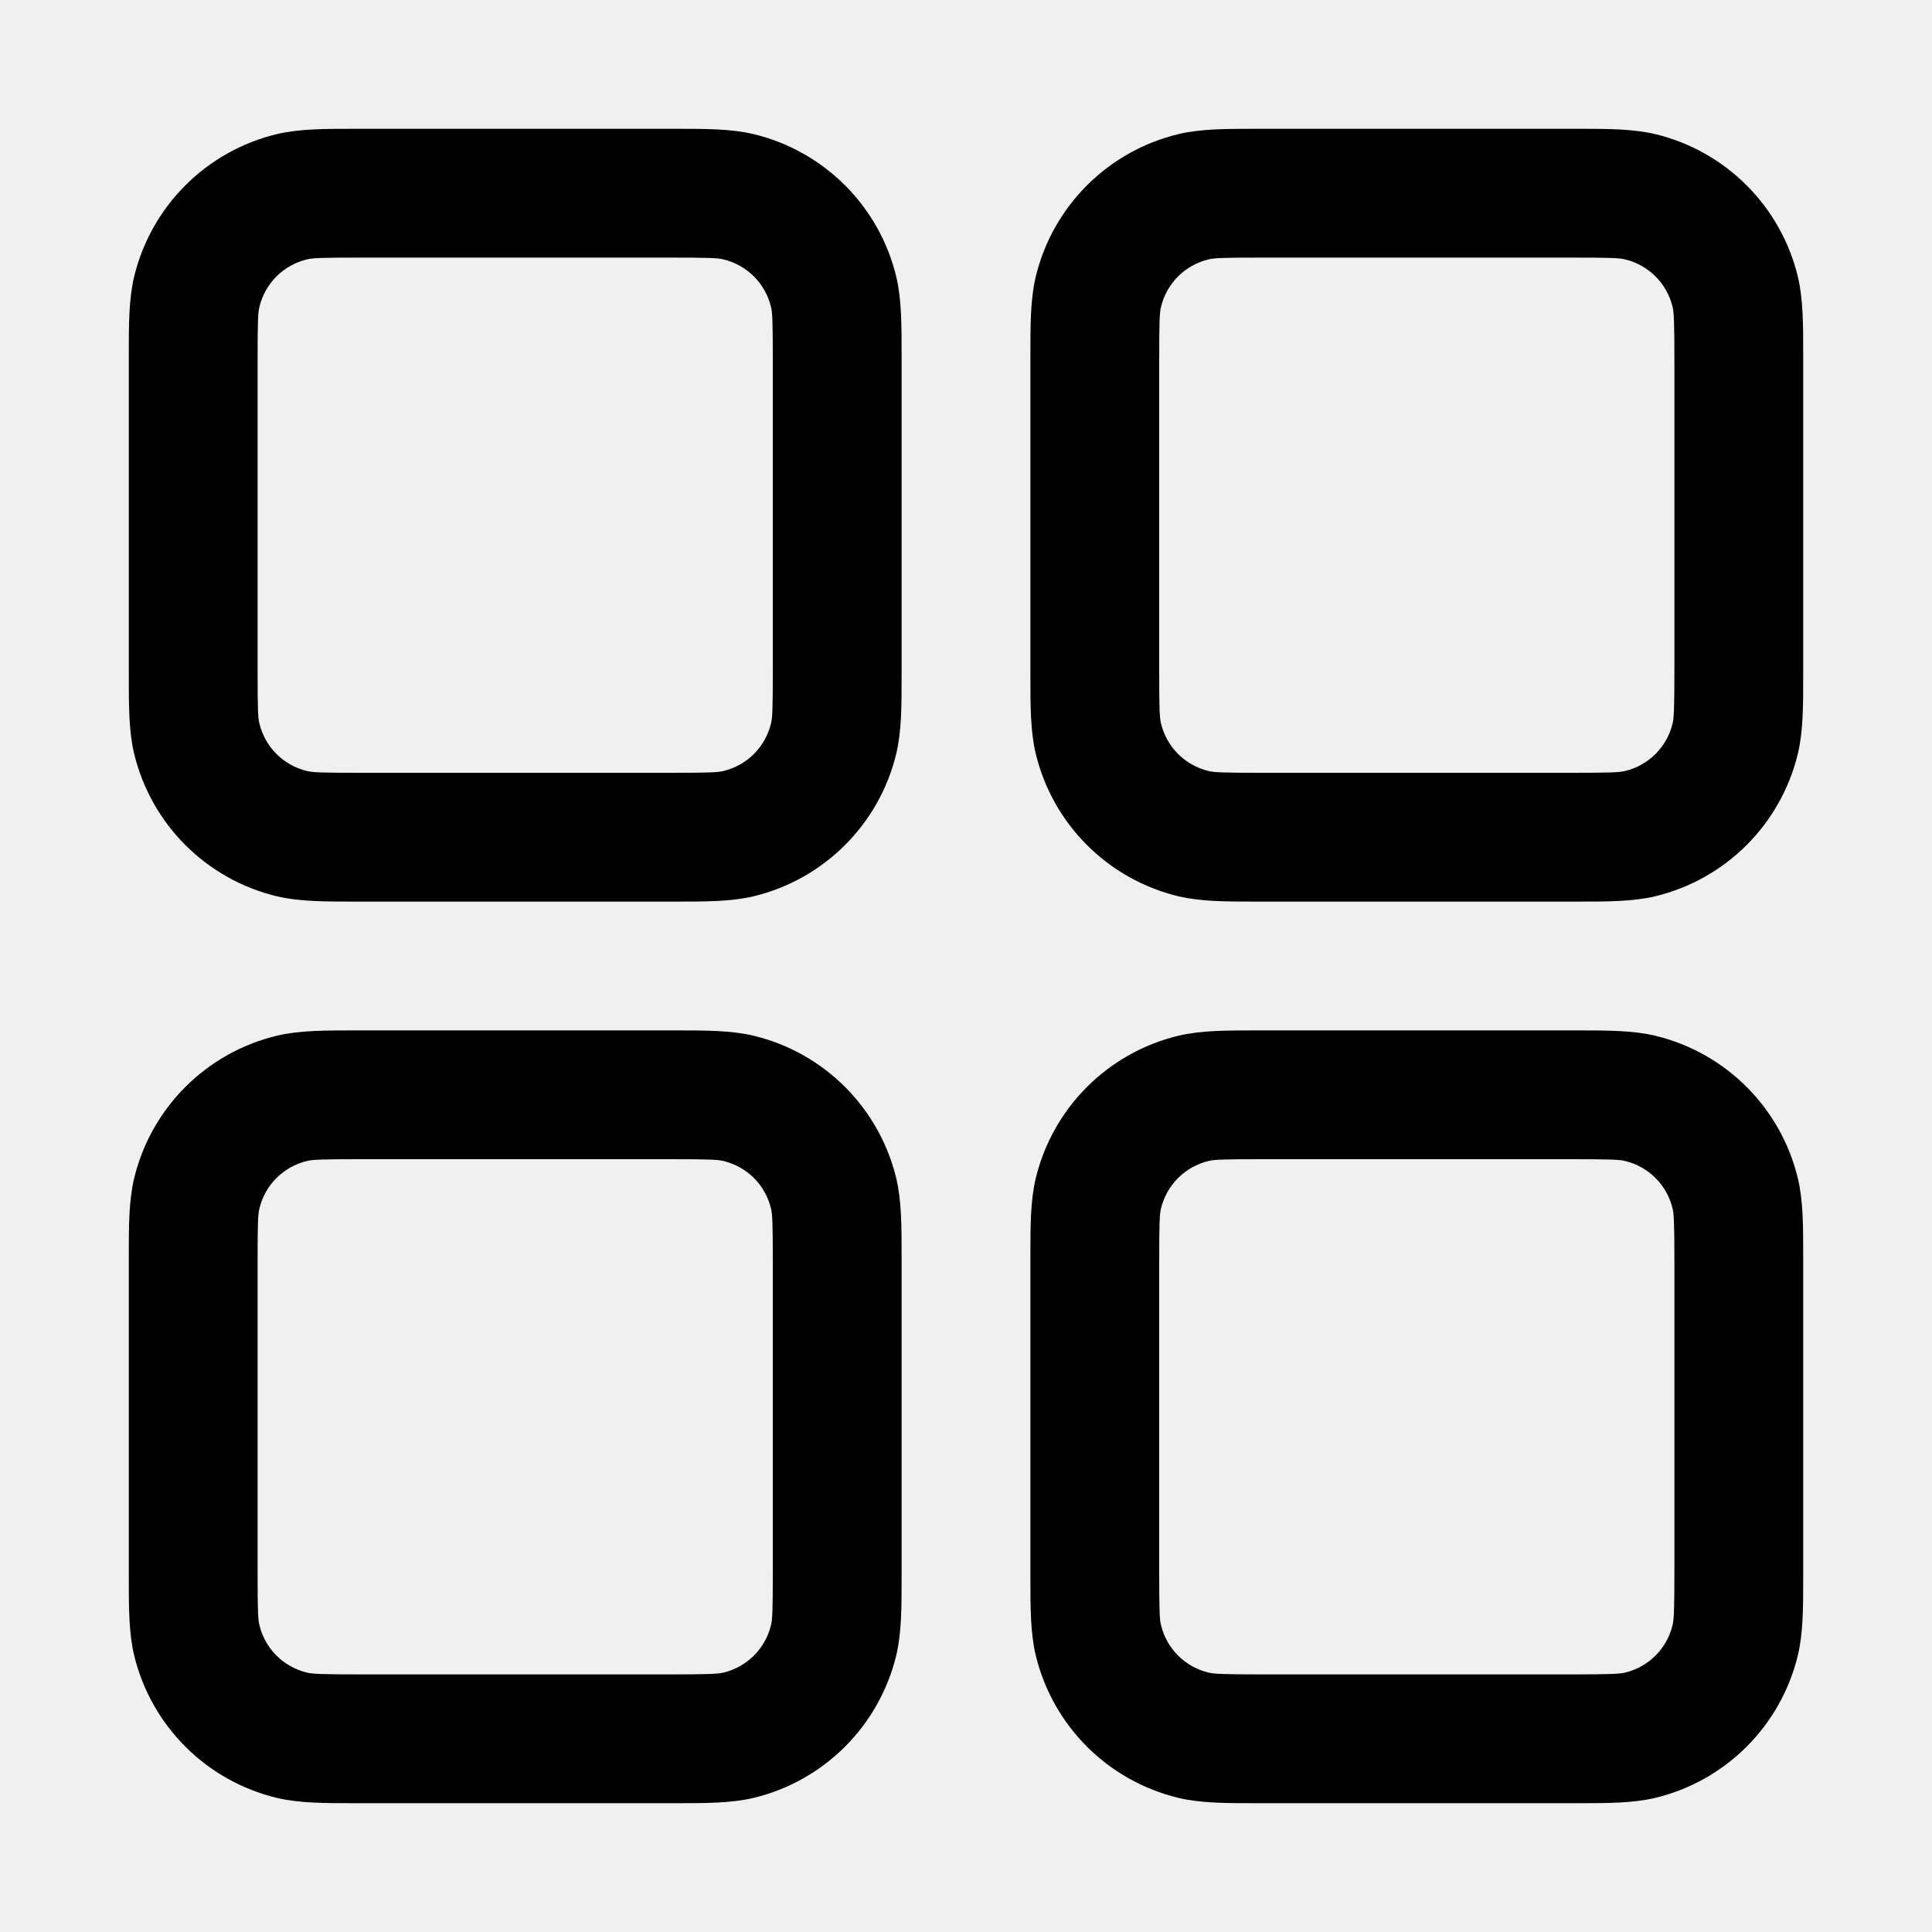
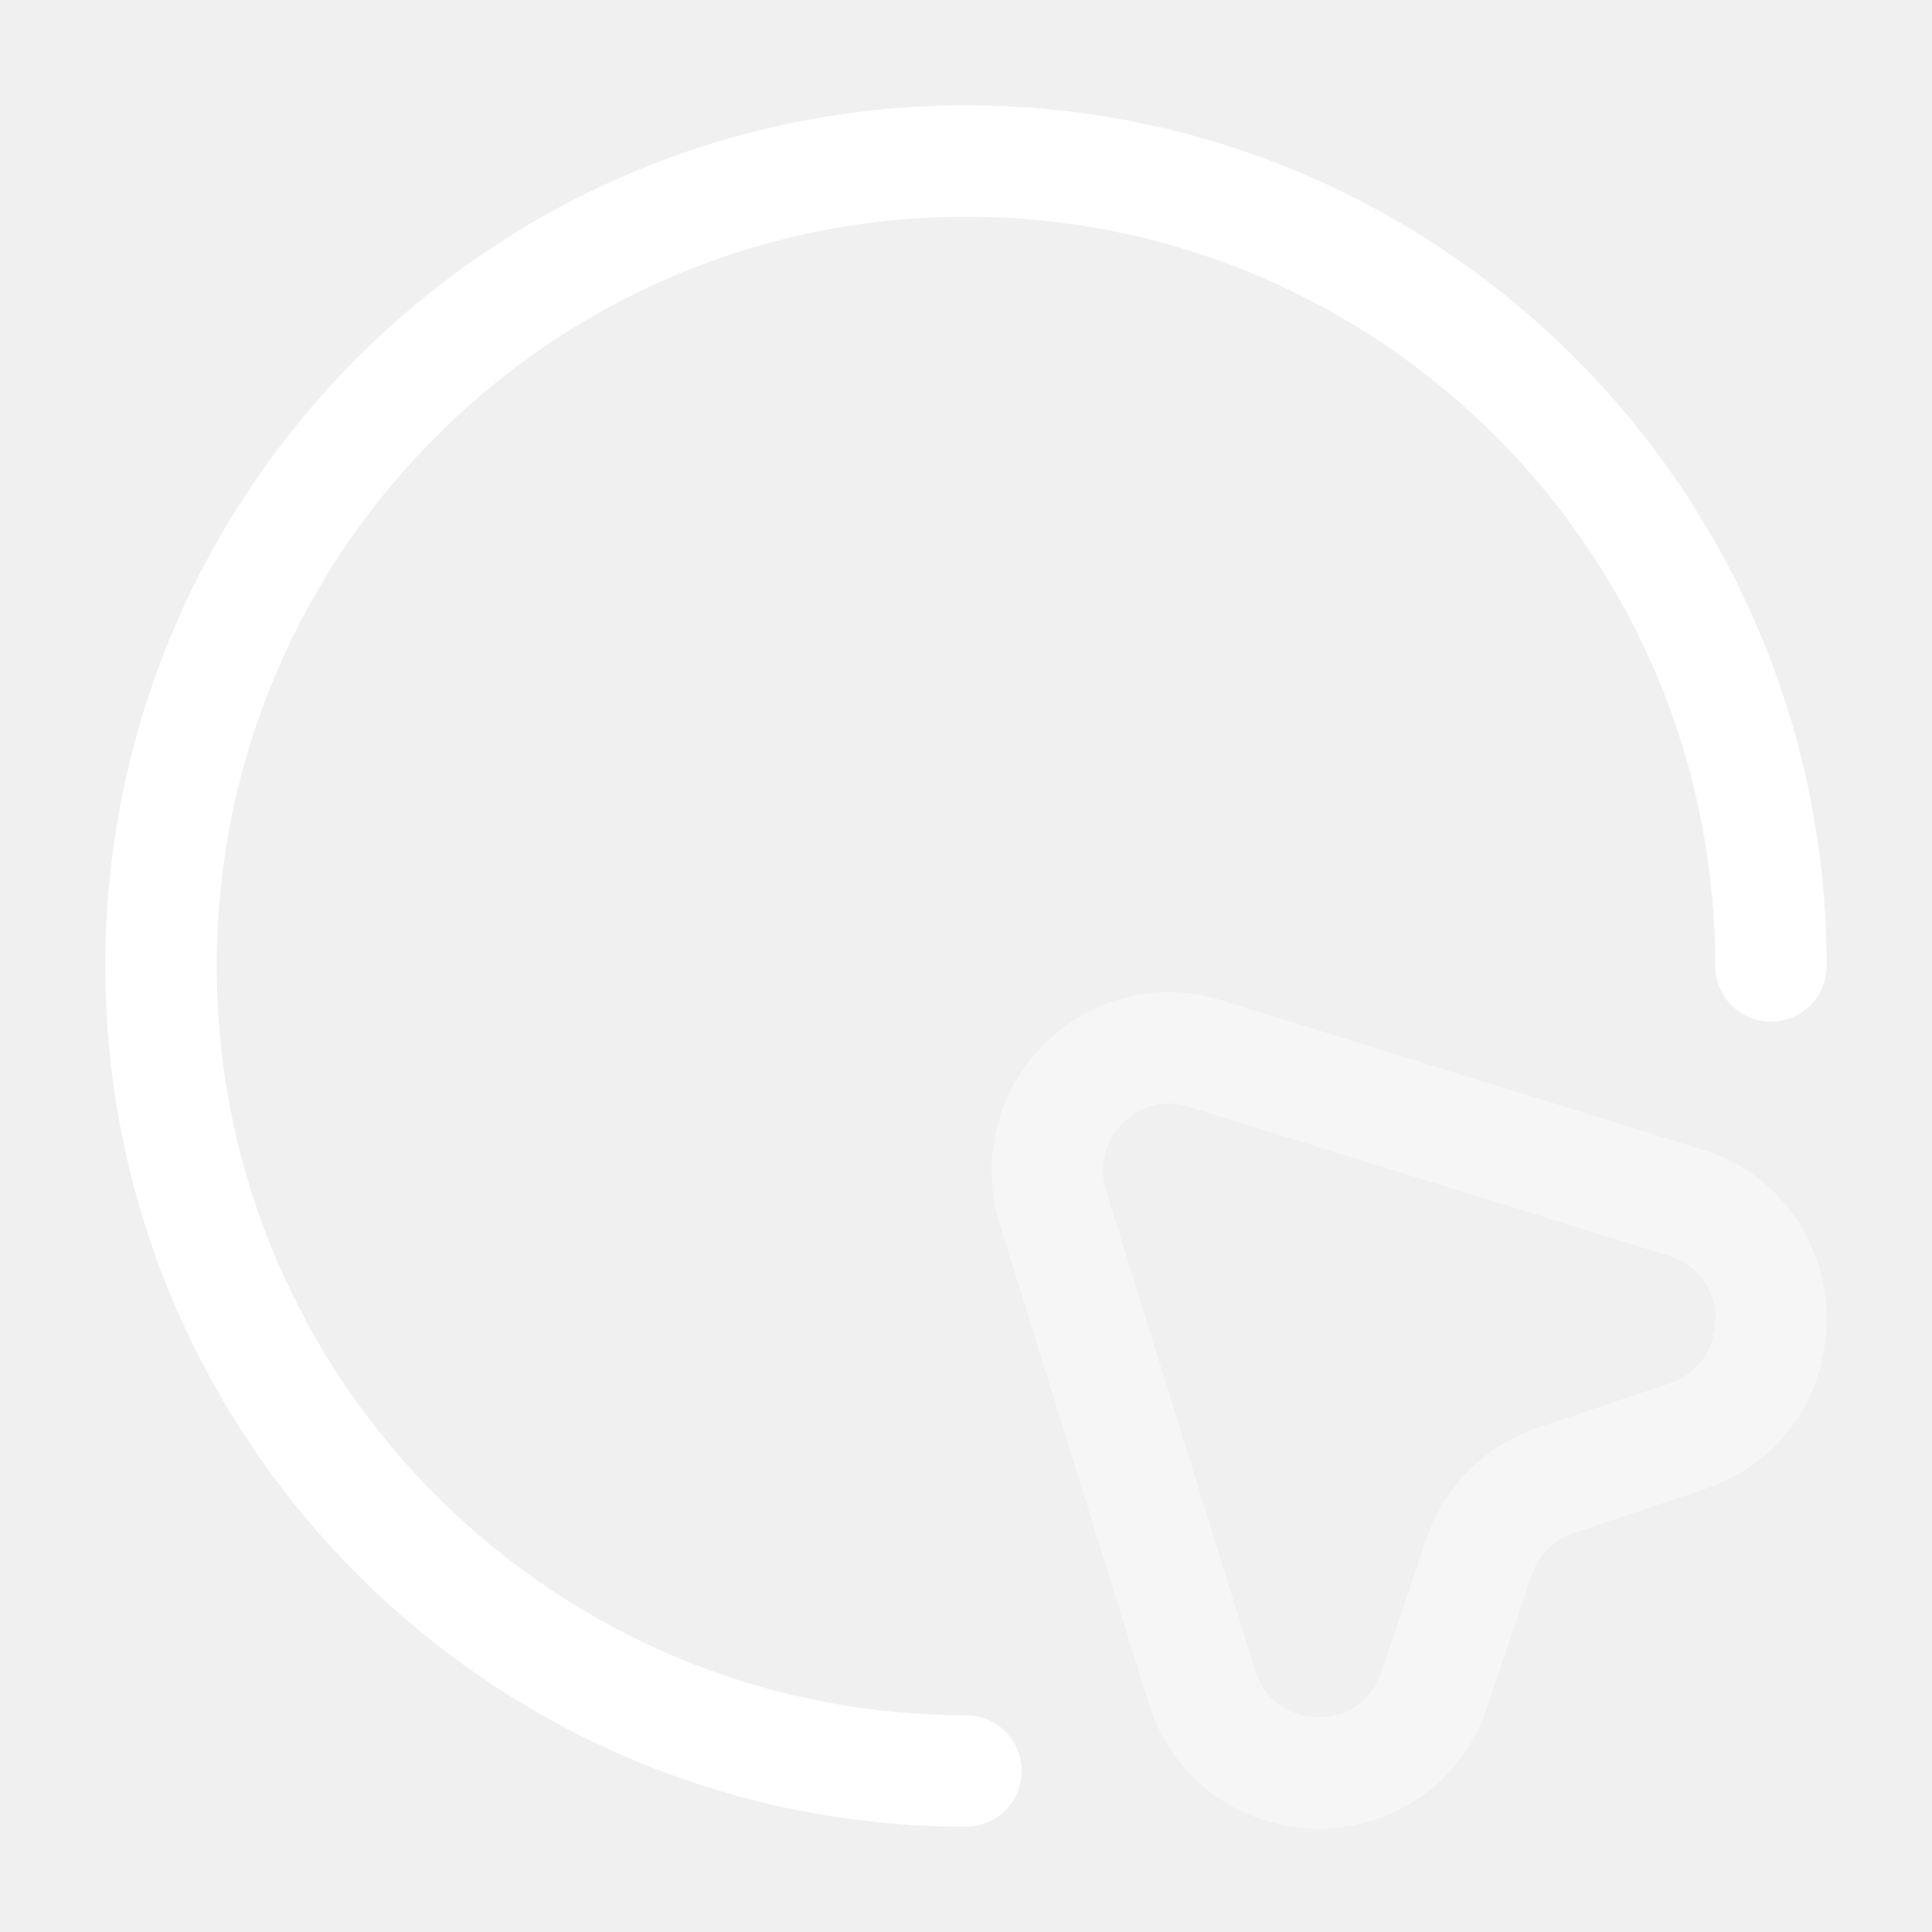
- <svg xmlns="http://www.w3.org/2000/svg" width="800px" height="800px" viewBox="0 0 15 15" fill="none">
-   <path fill-rule="evenodd" clip-rule="evenodd" d="M2.8 1L2.75 1C2.521 1 2.324 1 2.15 1.041C1.601 1.173 1.173 1.601 1.041 2.15C1 2.324 1 2.521 1 2.75L1 2.8V5.2L1 5.25C1 5.479 1 5.676 1.041 5.85C1.173 6.399 1.601 6.827 2.15 6.959C2.324 7 2.521 7 2.75 7L2.8 7H5.2L5.25 7C5.479 7 5.676 7 5.85 6.959C6.399 6.827 6.827 6.399 6.959 5.85C7 5.676 7 5.479 7 5.25L7 5.2V2.8L7 2.75C7 2.521 7 2.324 6.959 2.15C6.827 1.601 6.399 1.173 5.85 1.041C5.676 1 5.479 1 5.25 1L5.2 1H2.8ZM2.383 2.014C2.426 2.003 2.492 2 2.8 2H5.2C5.508 2 5.574 2.003 5.617 2.014C5.8 2.058 5.942 2.2 5.986 2.383C5.997 2.426 6 2.492 6 2.8V5.2C6 5.508 5.997 5.574 5.986 5.617C5.942 5.8 5.8 5.942 5.617 5.986C5.574 5.997 5.508 6 5.2 6H2.8C2.492 6 2.426 5.997 2.383 5.986C2.2 5.942 2.058 5.8 2.014 5.617C2.003 5.574 2 5.508 2 5.2V2.8C2 2.492 2.003 2.426 2.014 2.383C2.058 2.2 2.2 2.058 2.383 2.014ZM9.8 1L9.75 1C9.521 1 9.324 1 9.15 1.041C8.601 1.173 8.173 1.601 8.041 2.15C8 2.324 8 2.521 8 2.75L8 2.8V5.2L8 5.25C8 5.479 8 5.676 8.041 5.85C8.173 6.399 8.601 6.827 9.15 6.959C9.324 7 9.521 7 9.75 7L9.8 7H12.2L12.25 7C12.479 7 12.676 7 12.85 6.959C13.399 6.827 13.827 6.399 13.959 5.85C14 5.676 14 5.479 14 5.25L14 5.2V2.8L14 2.75C14 2.521 14 2.324 13.959 2.15C13.827 1.601 13.399 1.173 12.85 1.041C12.676 1 12.479 1 12.25 1L12.2 1H9.8ZM9.383 2.014C9.426 2.003 9.492 2 9.8 2H12.2C12.508 2 12.574 2.003 12.617 2.014C12.8 2.058 12.942 2.2 12.986 2.383C12.996 2.426 13 2.492 13 2.8V5.2C13 5.508 12.996 5.574 12.986 5.617C12.942 5.8 12.8 5.942 12.617 5.986C12.574 5.997 12.508 6 12.2 6H9.8C9.492 6 9.426 5.997 9.383 5.986C9.2 5.942 9.058 5.8 9.014 5.617C9.003 5.574 9 5.508 9 5.2V2.8C9 2.492 9.003 2.426 9.014 2.383C9.058 2.2 9.2 2.058 9.383 2.014ZM2.75 8L2.8 8H5.2L5.25 8C5.479 8 5.676 8 5.85 8.041C6.399 8.173 6.827 8.601 6.959 9.15C7 9.324 7 9.521 7 9.75L7 9.8V12.2L7 12.25C7 12.479 7 12.676 6.959 12.85C6.827 13.399 6.399 13.827 5.85 13.959C5.676 14 5.479 14 5.25 14L5.2 14H2.8L2.75 14C2.521 14 2.324 14 2.15 13.959C1.601 13.827 1.173 13.399 1.041 12.85C1 12.676 1 12.479 1 12.25L1 12.2V9.8L1 9.75C1 9.521 1 9.324 1.041 9.15C1.173 8.601 1.601 8.173 2.15 8.041C2.324 8 2.521 8 2.75 8ZM2.8 9C2.492 9 2.426 9.003 2.383 9.014C2.2 9.058 2.058 9.2 2.014 9.383C2.003 9.426 2 9.492 2 9.8V12.2C2 12.508 2.003 12.574 2.014 12.617C2.058 12.8 2.2 12.942 2.383 12.986C2.426 12.996 2.492 13 2.8 13H5.2C5.508 13 5.574 12.996 5.617 12.986C5.8 12.942 5.942 12.8 5.986 12.617C5.997 12.574 6 12.508 6 12.2V9.8C6 9.492 5.997 9.426 5.986 9.383C5.942 9.2 5.8 9.058 5.617 9.014C5.574 9.003 5.508 9 5.2 9H2.8ZM9.8 8L9.75 8C9.521 8 9.324 8 9.15 8.041C8.601 8.173 8.173 8.601 8.041 9.15C8 9.324 8 9.521 8 9.75L8 9.8V12.2L8 12.25C8 12.479 8 12.676 8.041 12.85C8.173 13.399 8.601 13.827 9.15 13.959C9.324 14 9.521 14 9.75 14L9.8 14H12.2L12.25 14C12.479 14 12.676 14 12.85 13.959C13.399 13.827 13.827 13.399 13.959 12.85C14 12.676 14 12.479 14 12.25L14 12.2V9.8L14 9.75C14 9.521 14 9.324 13.959 9.15C13.827 8.601 13.399 8.173 12.85 8.041C12.676 8 12.479 8 12.25 8L12.2 8H9.8ZM9.383 9.014C9.426 9.003 9.492 9 9.8 9H12.2C12.508 9 12.574 9.003 12.617 9.014C12.8 9.058 12.942 9.2 12.986 9.383C12.996 9.426 13 9.492 13 9.8V12.2C13 12.508 12.996 12.574 12.986 12.617C12.942 12.8 12.8 12.942 12.617 12.986C12.574 12.996 12.508 13 12.2 13H9.8C9.492 13 9.426 12.996 9.383 12.986C9.2 12.942 9.058 12.8 9.014 12.617C9.003 12.574 9 12.508 9 12.2V9.8C9 9.492 9.003 9.426 9.014 9.383C9.058 9.2 9.2 9.058 9.383 9.014Z" fill="#000000" />
+ <svg xmlns="http://www.w3.org/2000/svg" width="26" height="26" viewBox="0 0 26 26" fill="none">
+   <path opacity="0.4" d="M22.707 19.327L20.941 19.922C20.453 20.085 20.063 20.464 19.901 20.962L19.305 22.728C18.796 24.256 16.651 24.223 16.174 22.696L14.17 16.25C13.78 14.972 14.961 13.78 16.228 14.181L22.685 16.185C24.202 16.662 24.223 18.817 22.707 19.327Z" stroke="white" stroke-width="1.5" stroke-linecap="round" stroke-linejoin="round" />
+   <path d="M23.833 13C23.833 7.02 18.98 2.167 13 2.167C7.02 2.167 2.167 7.02 2.167 13C2.167 18.98 7.02 23.833 13 23.833" stroke="white" stroke-width="1.5" stroke-linecap="round" stroke-linejoin="round" />
</svg>
